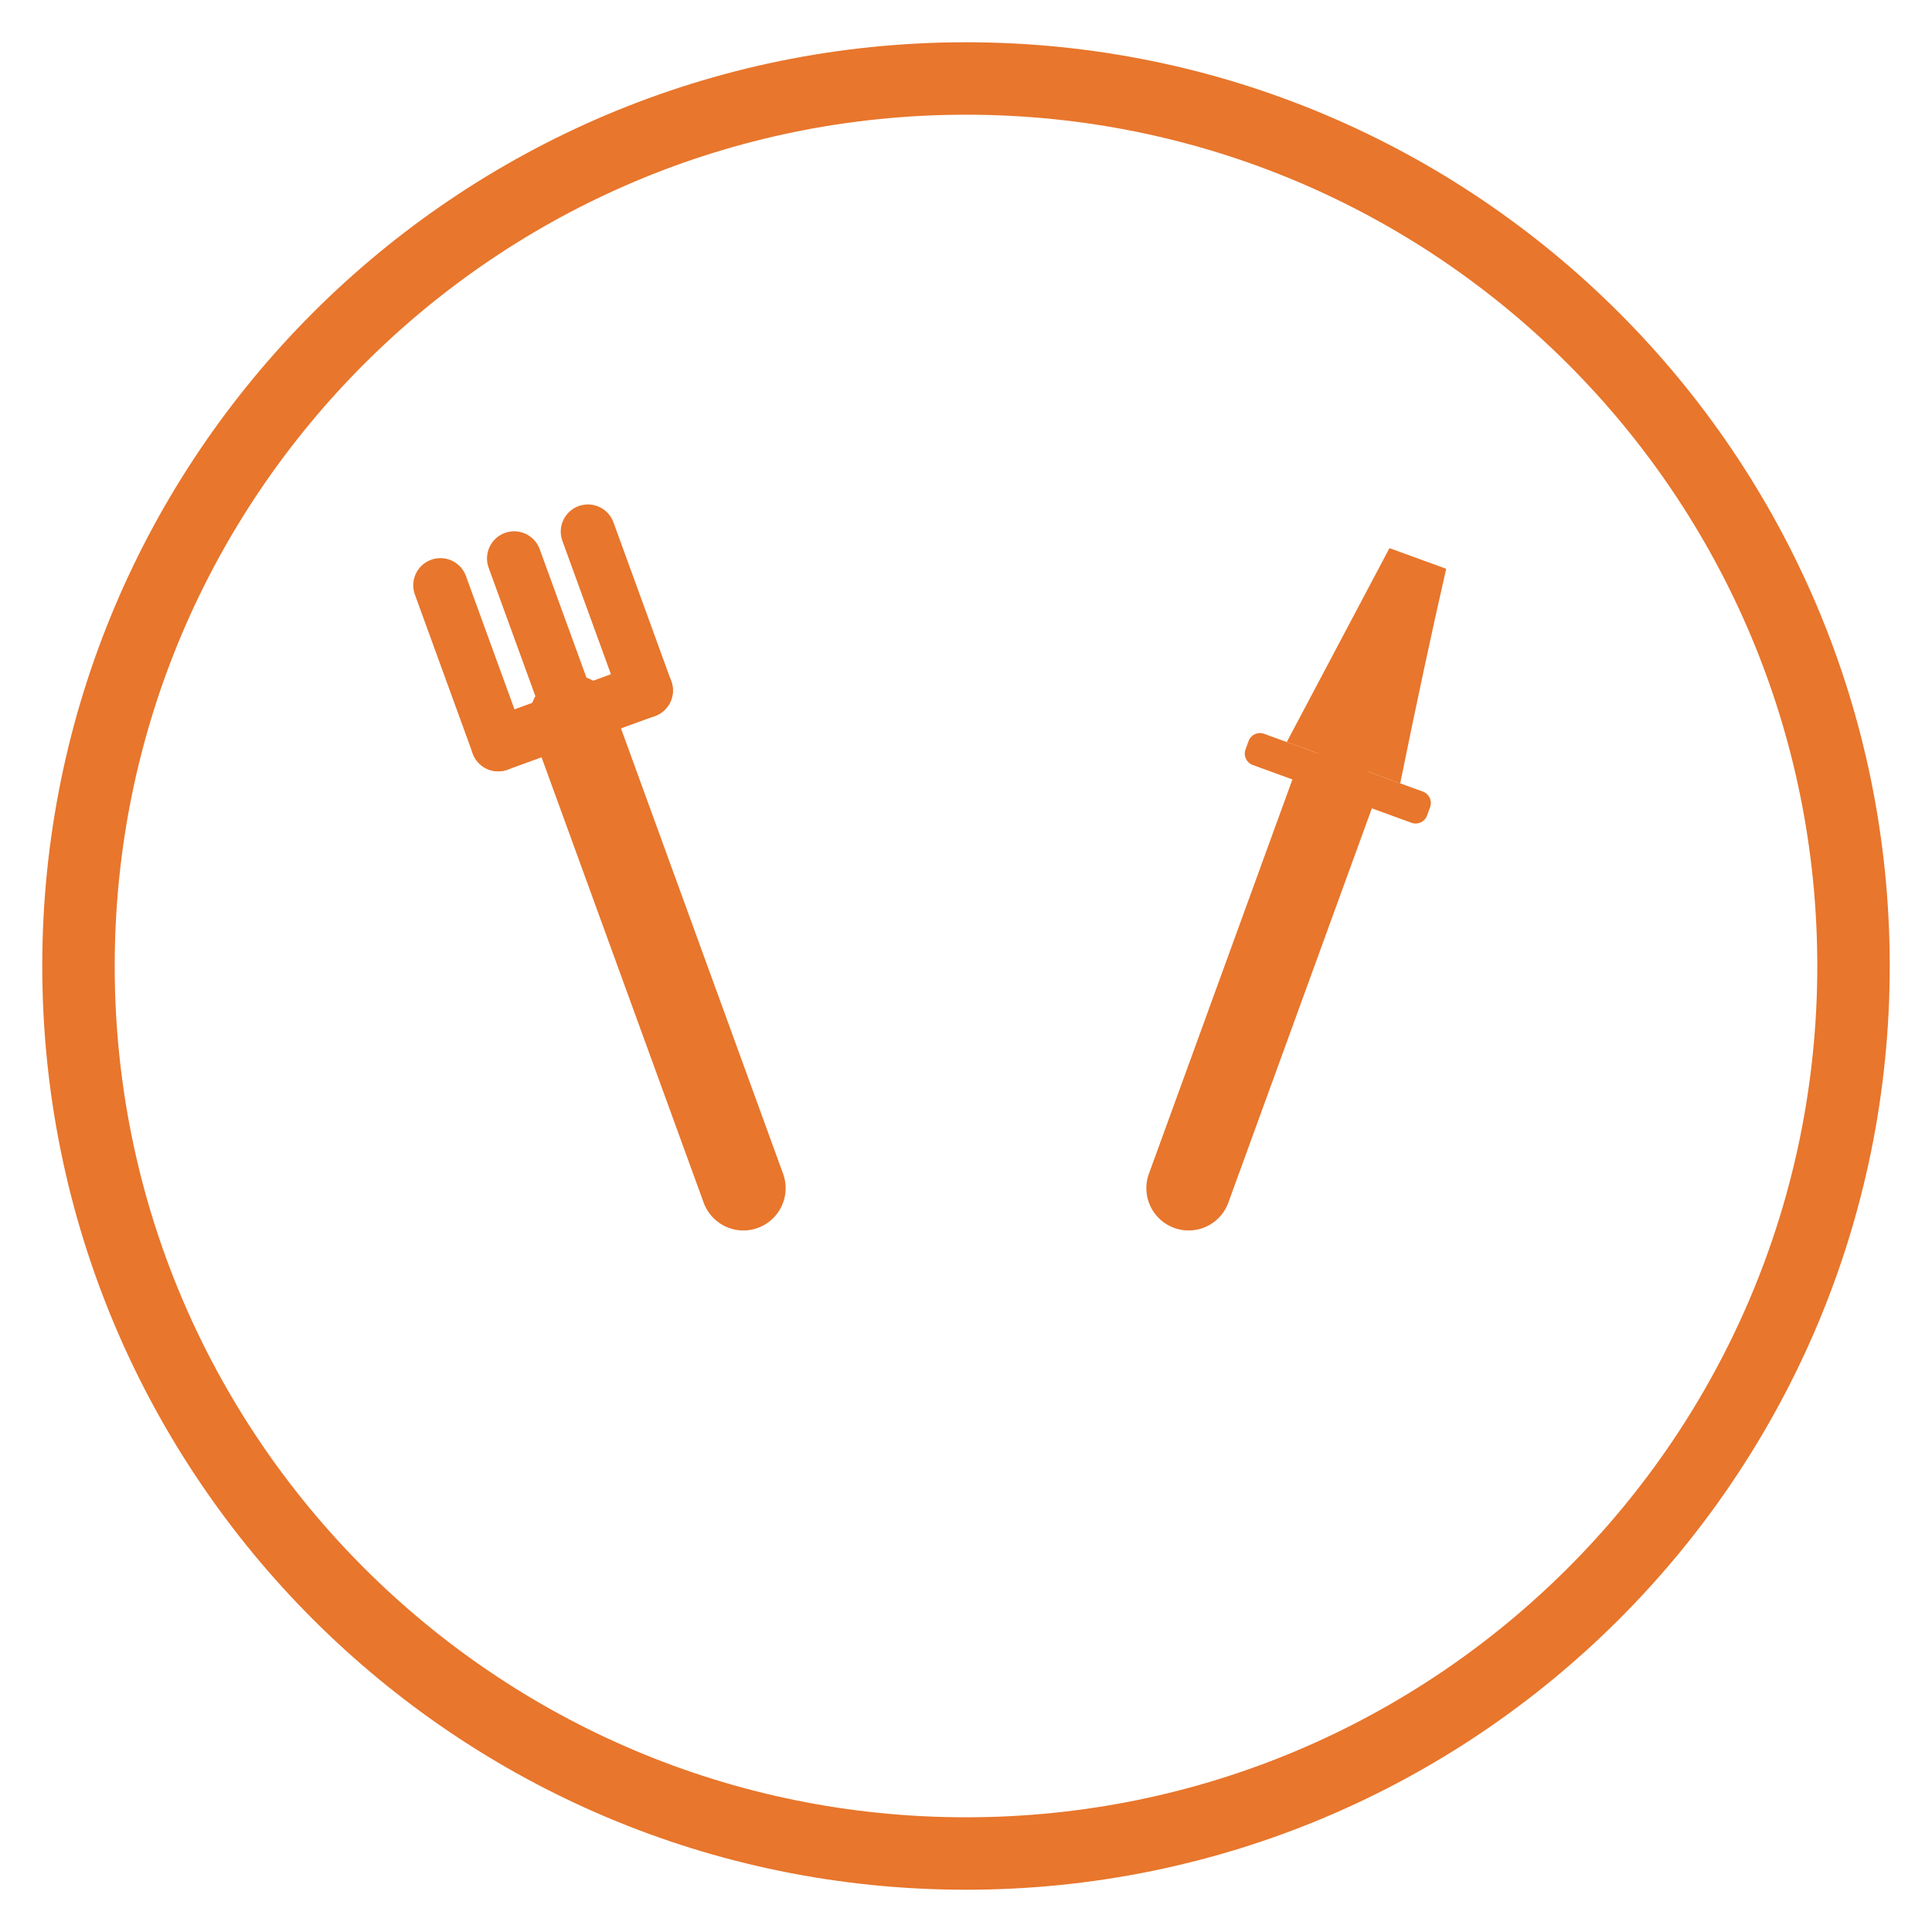
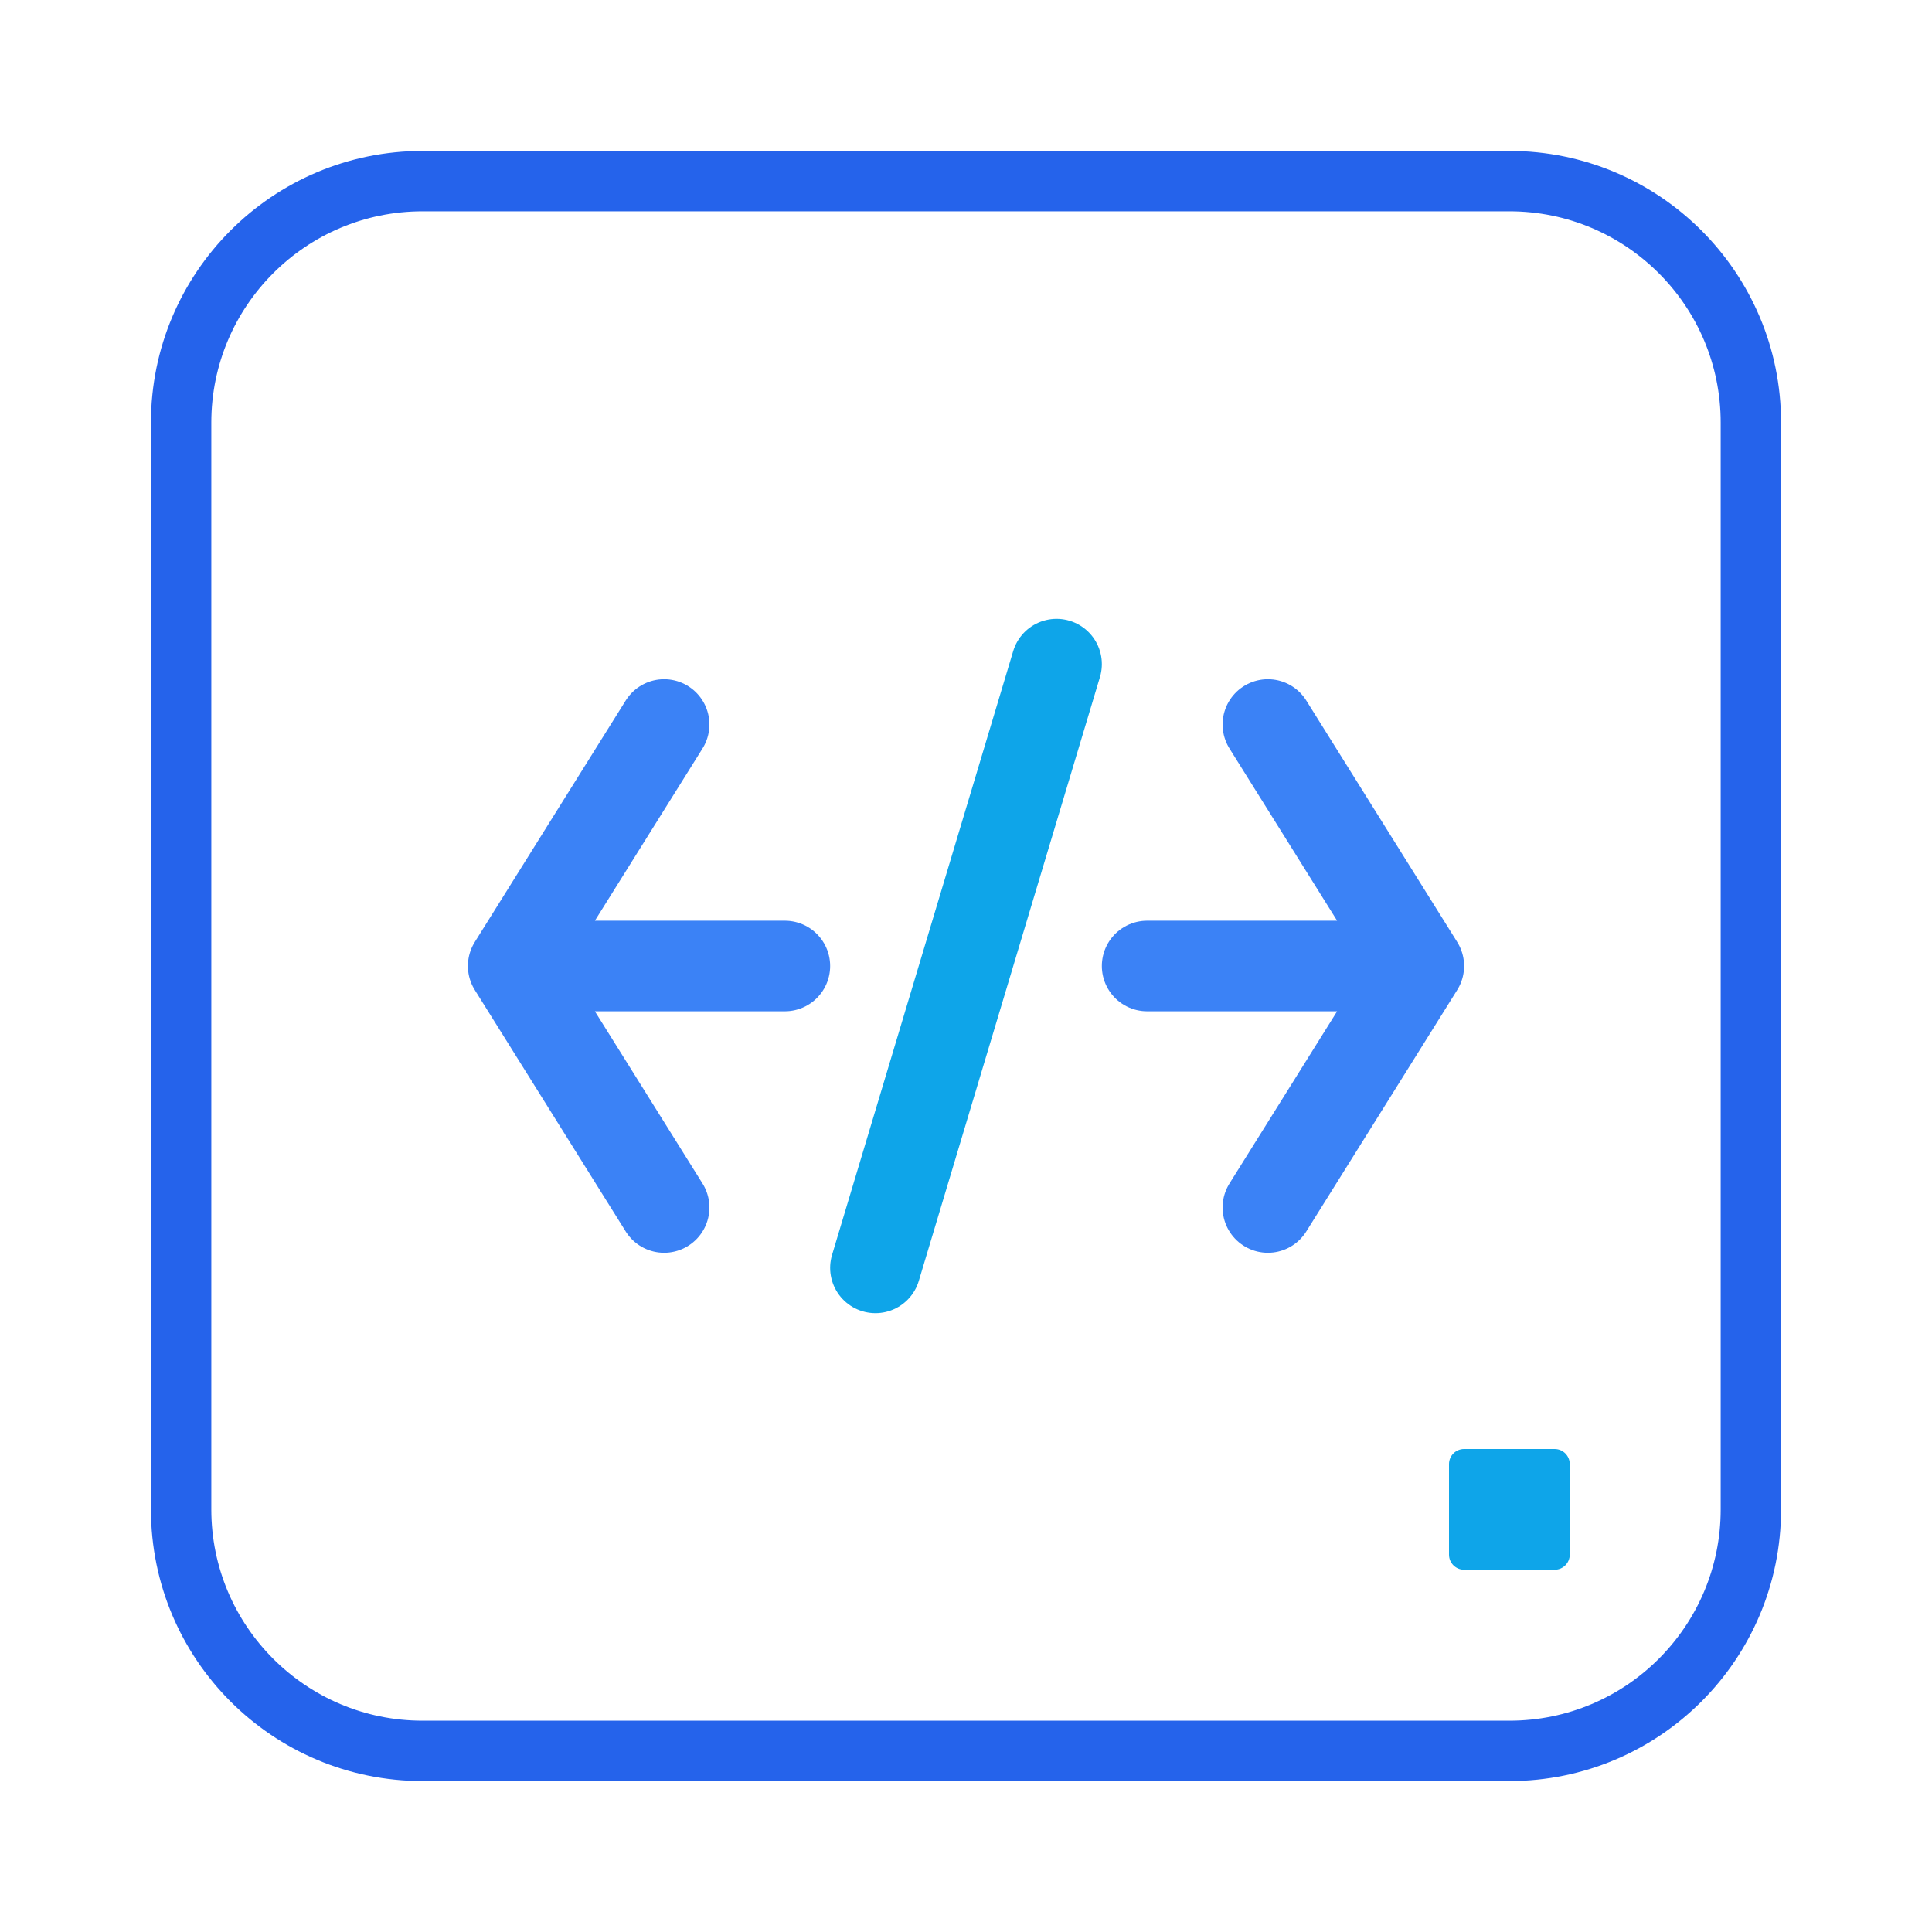
- <svg xmlns="http://www.w3.org/2000/svg" width="32" height="32" viewBox="0 0 32 32" fill="none">
-   <circle cx="16" cy="16" r="14.7" stroke="#E8762C" stroke-width="1.2" fill="none" />
-   <g transform="translate(10.5 14.7) rotate(-20)">
-     <line x1="-1.3" y1="-5.8" x2="-1.3" y2="-3" stroke="#E8762C" stroke-width="0.9" stroke-linecap="round" />
-     <line x1="0" y1="-5.8" x2="0" y2="-3" stroke="#E8762C" stroke-width="0.9" stroke-linecap="round" />
-     <line x1="1.3" y1="-5.8" x2="1.3" y2="-3" stroke="#E8762C" stroke-width="0.9" stroke-linecap="round" />
-     <line x1="-1.3" y1="-3" x2="1.3" y2="-3" stroke="#E8762C" stroke-width="0.9" stroke-linecap="round" />
-     <line x1="0" y1="-3" x2="0" y2="5.3" stroke="#E8762C" stroke-width="1.4" stroke-linecap="round" />
-   </g>
-   <g transform="translate(21.5 14.7) rotate(20)">
-     <path d="M -0.5 -5.8 L -1 -2.2 L 1 -2.2 Q 0.7 -4.2 0.5 -5.8 Z" fill="#E8762C" />
-     <rect x="-1.6" y="-2.2" width="3.2" height="0.55" fill="#E8762C" rx="0.2" />
-     <line x1="0" y1="-1.65" x2="0" y2="5.3" stroke="#E8762C" stroke-width="1.4" stroke-linecap="round" />
-   </g>
+ <svg xmlns="http://www.w3.org/2000/svg" width="32" height="32" viewBox="0 0 64 64" fill="none">
+   <path d="M50 6H14C9.582 6 6 9.582 6 14V50C6 54.418 9.582 58 14 58H50C54.418 58 58 54.418 58 50V14C58 9.582 54.418 6 50 6Z" stroke="#2563EB" stroke-width="2" />
+   <path d="M26 32H17M17 32L22 24M17 32L22 40" stroke="#3B82F6" stroke-width="3" stroke-linecap="round" stroke-linejoin="round" />
+   <path d="M38 32H47M47 32L42 24M47 32L42 40" stroke="#3B82F6" stroke-width="3" stroke-linecap="round" stroke-linejoin="round" />
+   <path d="M35 22L29 42" stroke="#0EA5E9" stroke-width="3" stroke-linecap="round" />
+   <path d="M51.5 48H48.5C48.224 48 48 48.224 48 48.5V51.5C48 51.776 48.224 52 48.5 52H51.5C51.776 52 52 51.776 52 51.5V48.5C52 48.224 51.776 48 51.5 48Z" fill="#0EA5E9" />
</svg>
